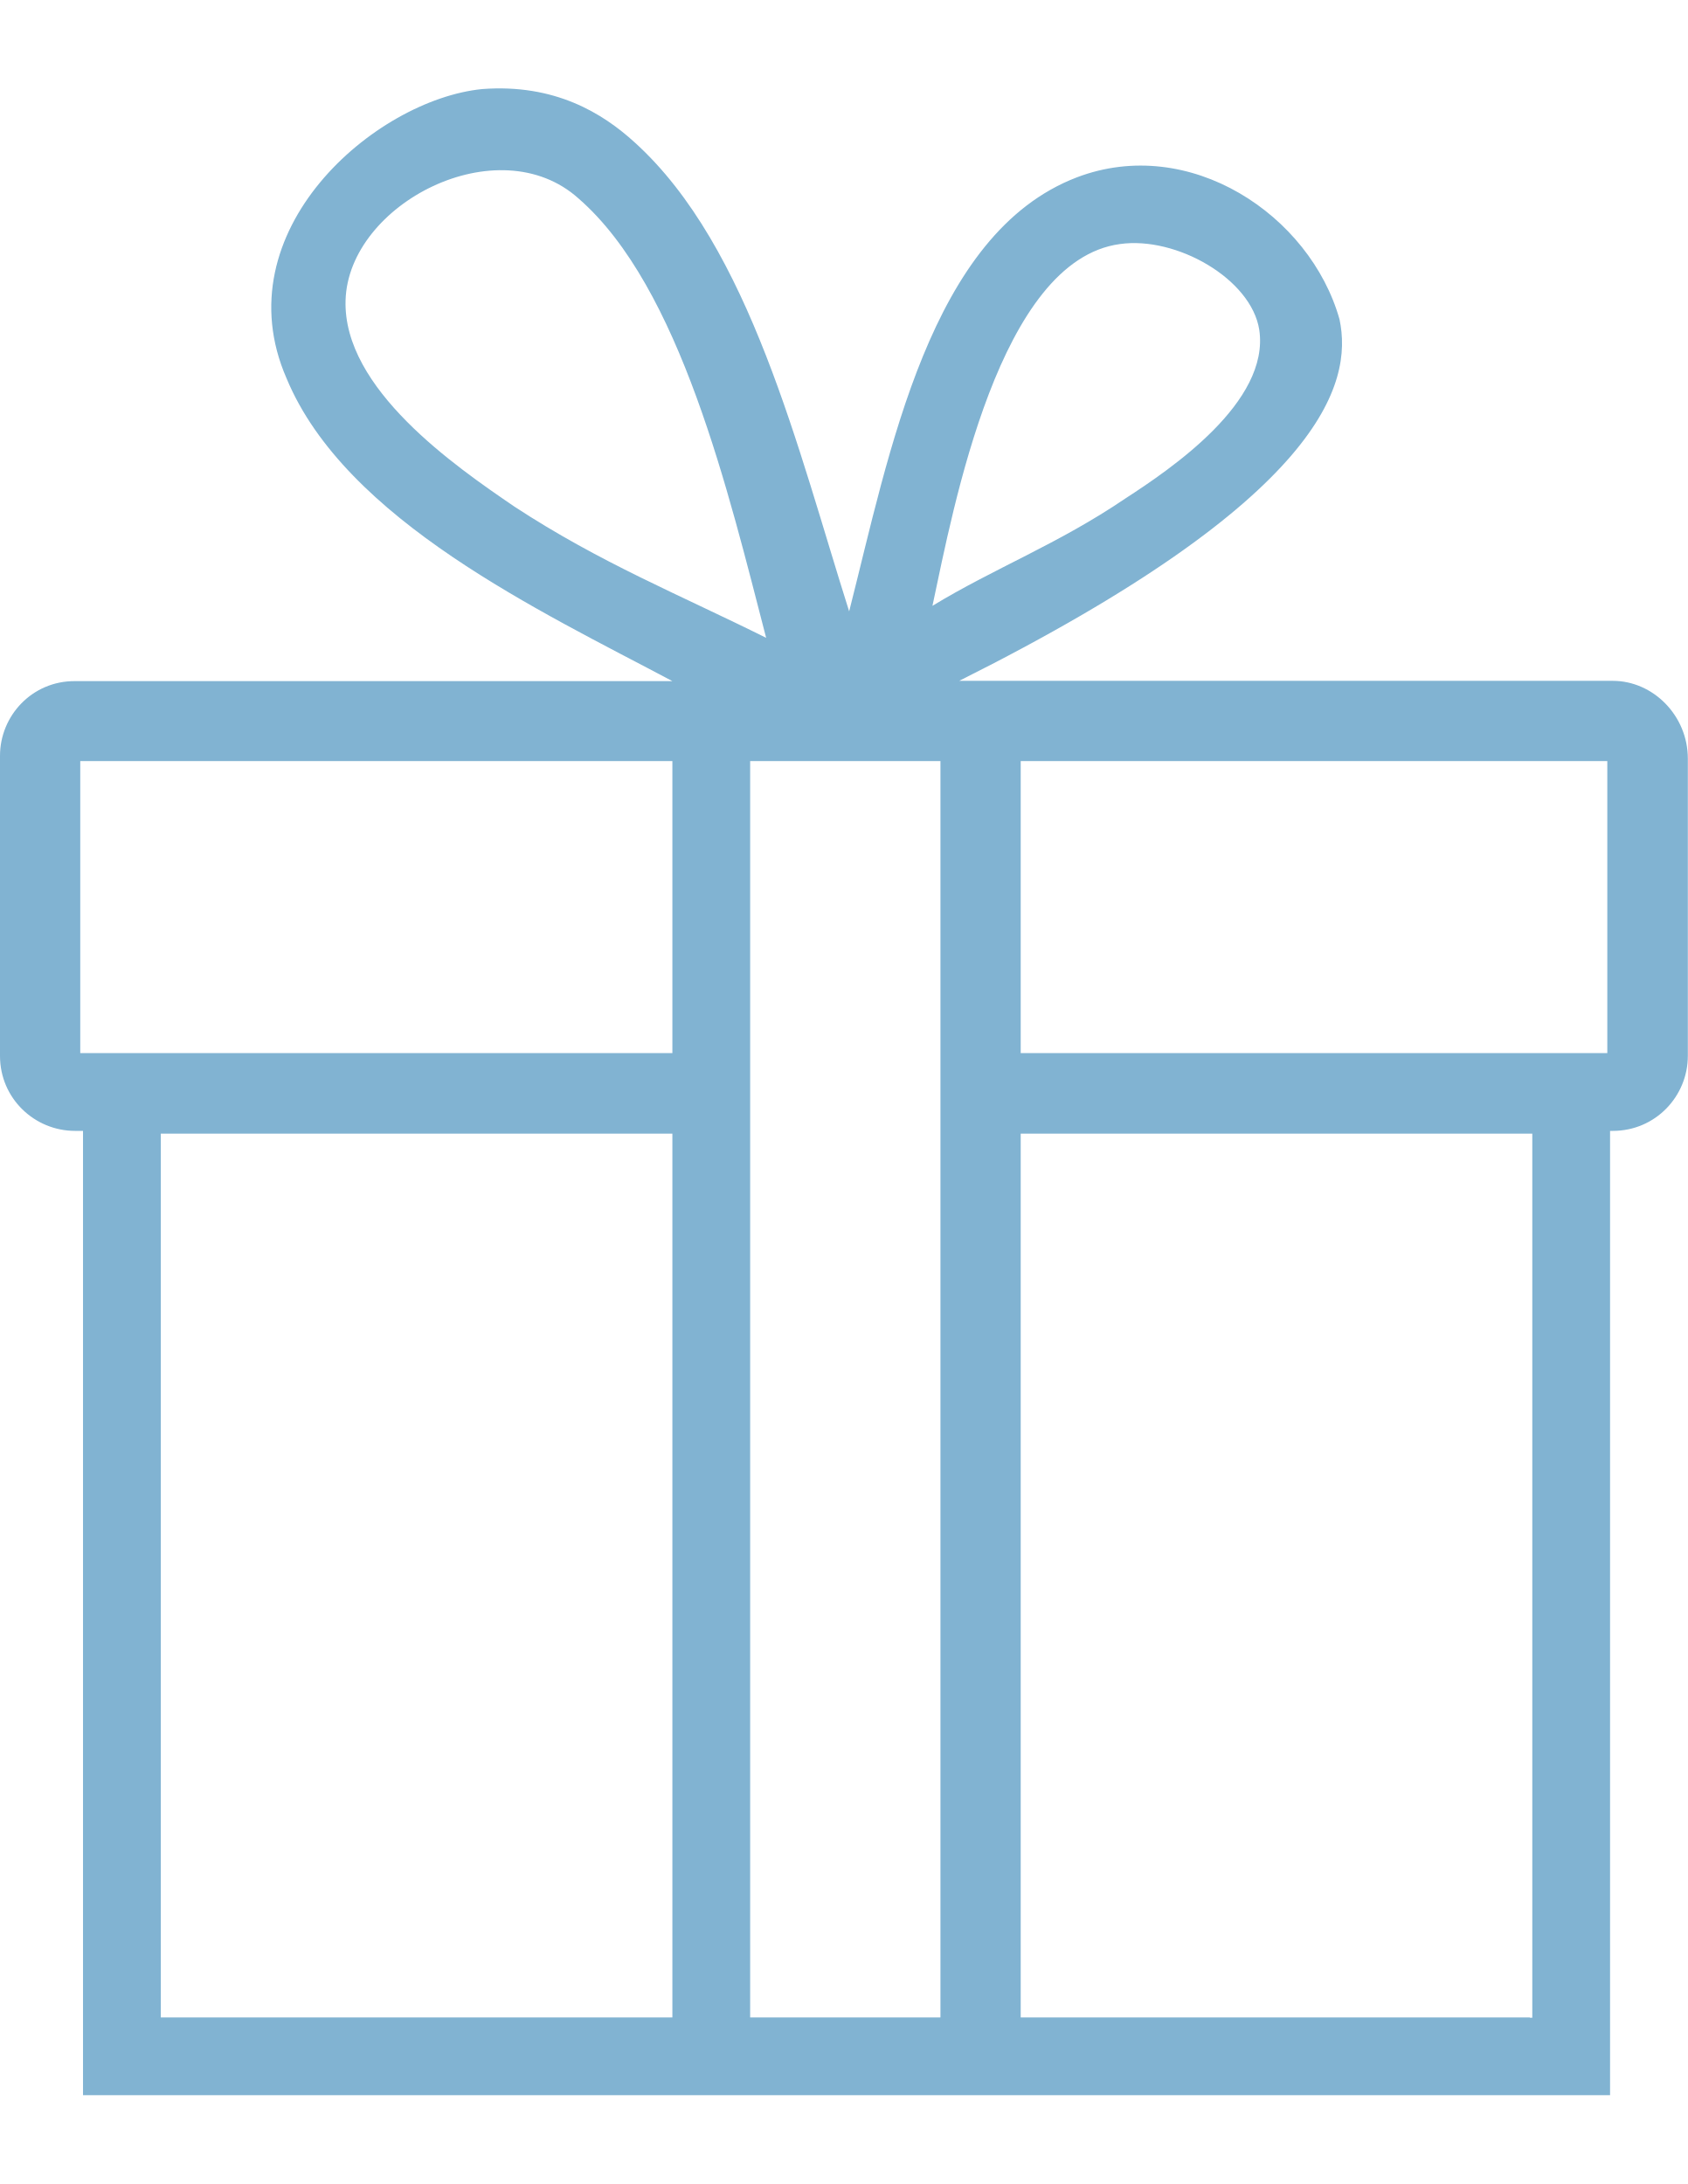
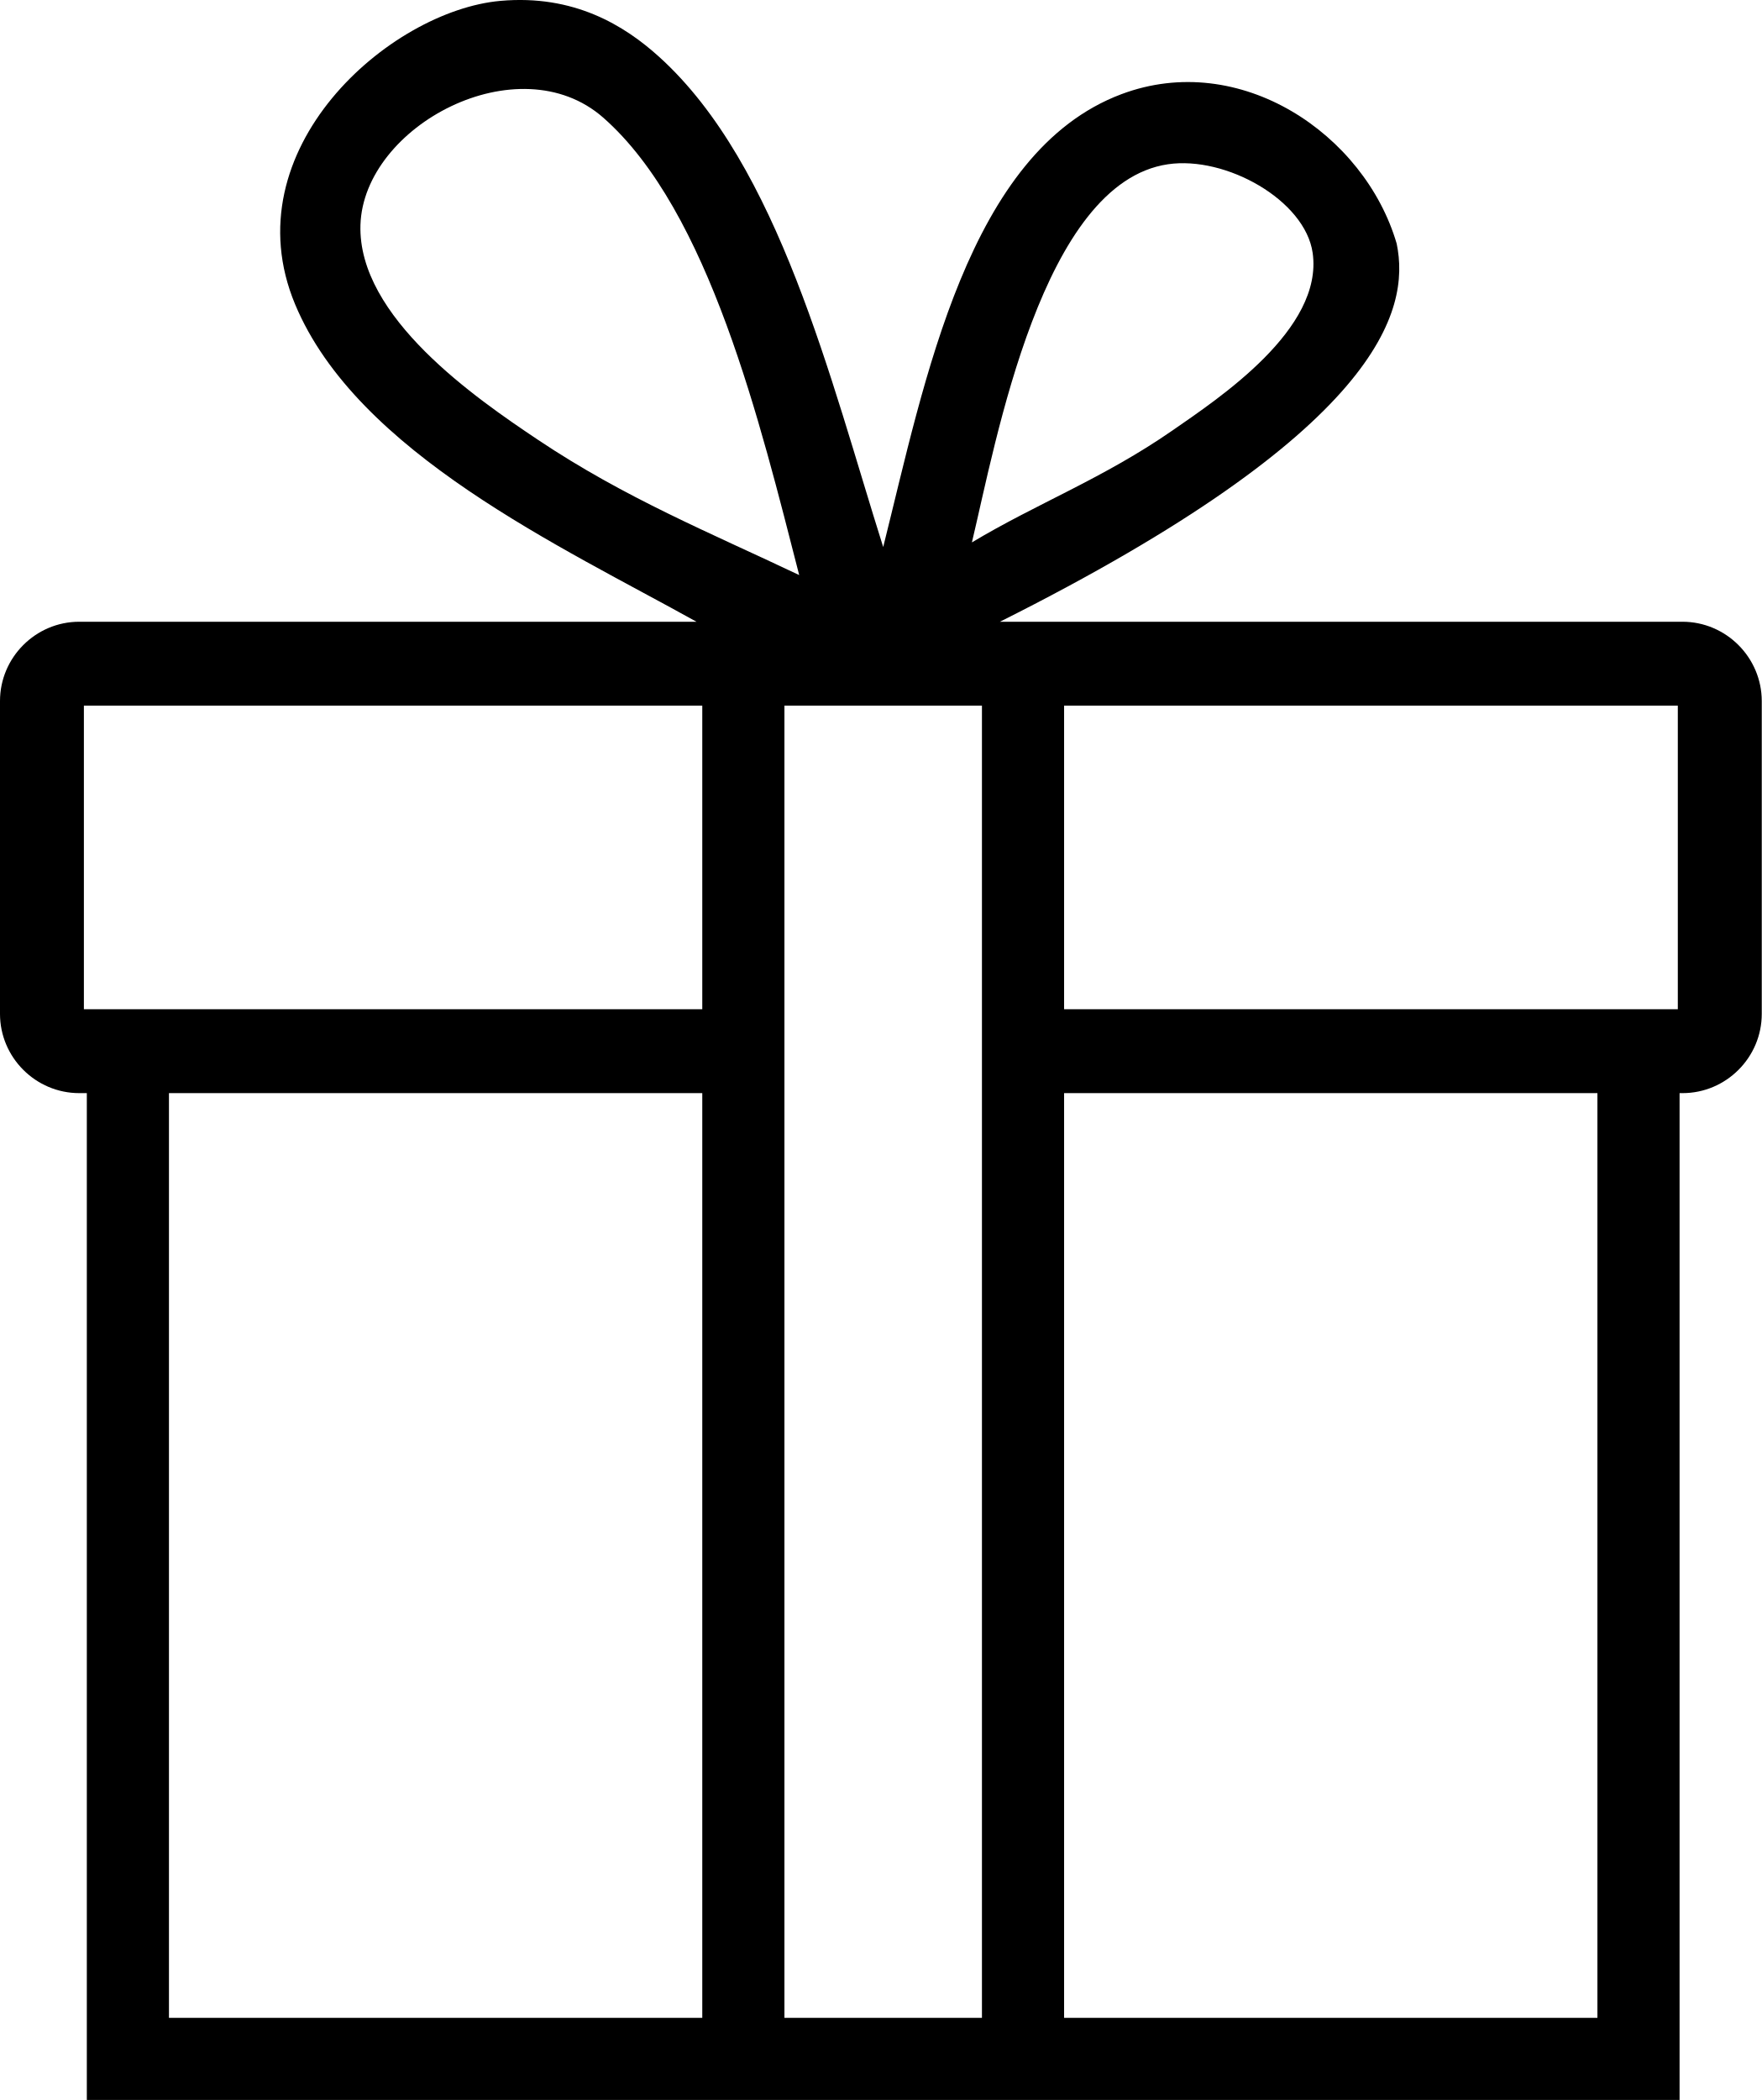
- <svg xmlns="http://www.w3.org/2000/svg" version="1.1" id="Layer_1" x="0px" y="0px" viewBox="0 0 612 792" enable-background="new 0 0 612 792" xml:space="preserve">
-   <path fill="#81B3D2" d="M584.8,246.9h-1H347.8c132.1-66.1,142.8-107.8,137.9-131.1c-10.7-37.9-54.4-67-95.2-51.5  c-53.4,20.4-68,100.1-82.6,157.4c-18.5-58.3-35.9-132.1-77.7-170c-11.7-10.7-29.1-21.4-55.4-19.4c-38.9,3.9-94.2,51.5-70.9,104.9  c21.4,51.5,92.3,84.5,139.9,109.8H27.2C11.7,246.9,0,259.5,0,274.1v108.8c0,15.5,12.6,27.2,27.2,27.2h2.9v349.7h553.7V410.1h1  c15.5,0,27.2-12.6,27.2-27.2V275.1C612,259.5,599.4,246.9,584.8,246.9z M406.1,88.5c20.4-2.9,47.6,12.6,50.5,31.1  c3.9,26.2-32.1,50.5-48.6,61.2c-24.3,16.5-47.6,25.3-69.9,38.9C345.8,183.7,362.3,94.4,406.1,88.5z M186.5,183.7  c-21.4-14.6-62.2-42.7-61.2-74.8c1-35,55.4-63.1,84.5-36.9c36.9,32.1,54.4,106.9,68,159.3C246.7,215.8,217.6,204.1,186.5,183.7z   M243.8,731.6H58.3V411.1h185.5V731.6z M243.8,381.9H29.1V276h214.7V381.9z M341,731.6h-69V276h69V731.6z M554.7,731.6H370.1V411.1  h185.5v320.6H554.7z M582.9,381.9H370.1V276h212.7V381.9z" />
+ <svg xmlns="http://www.w3.org/2000/svg" version="1.1" id="Layer_1" x="0px" y="0px" width="63px" height="75.084px" viewBox="0 0 63 75.084" enable-background="new 0 0 63 75.084" xml:space="preserve">
+   <path d="M60.165,22.23h-0.103H35.758c13.604-6.815,14.688-11.115,14.188-13.52c-1.145-3.916-5.604-6.938-9.848-5.341  c-5.484,2.063-7.029,10.262-8.514,16.19C29.69,13.561,27.858,5.91,23.573,2.034c-1.242-1.125-3.049-2.237-5.676-2.003  c-3.965,0.352-9.652,5.317-7.344,10.849c2.217,5.313,9.539,8.67,14.354,11.35H2.834C1.275,22.23,0,23.506,0,25.065V36.25  c0,1.559,1.275,2.834,2.835,2.834h0.27v35.999h56.958V39.084h0.104c1.561,0,2.835-1.275,2.835-2.834V25.065  C63,23.506,61.725,22.23,60.165,22.23z M41.766,5.873c2.07-0.306,4.907,1.283,5.176,3.171c0.386,2.723-3.349,5.192-5.008,6.343  c-2.484,1.723-4.853,2.611-7.178,4.006C35.628,15.748,37.268,6.539,41.766,5.873z M19.232,15.721  c-2.19-1.467-6.444-4.378-6.342-7.678c0.11-3.552,5.655-6.491,8.68-3.839c3.797,3.331,5.625,10.972,7.01,16.357  C25.381,19.042,22.35,17.808,19.232,15.721z M25.114,72.147H6.042V39.084h19.072V72.147z M25.114,36.084H3V25.23h22.114V36.084z   M35.115,72.146h-7.063V25.23h7.063V72.146z M57.125,72.147H38.053V39.084h19.072V72.147z M60,36.084H38.053V25.23H60V36.084z" />
</svg>
